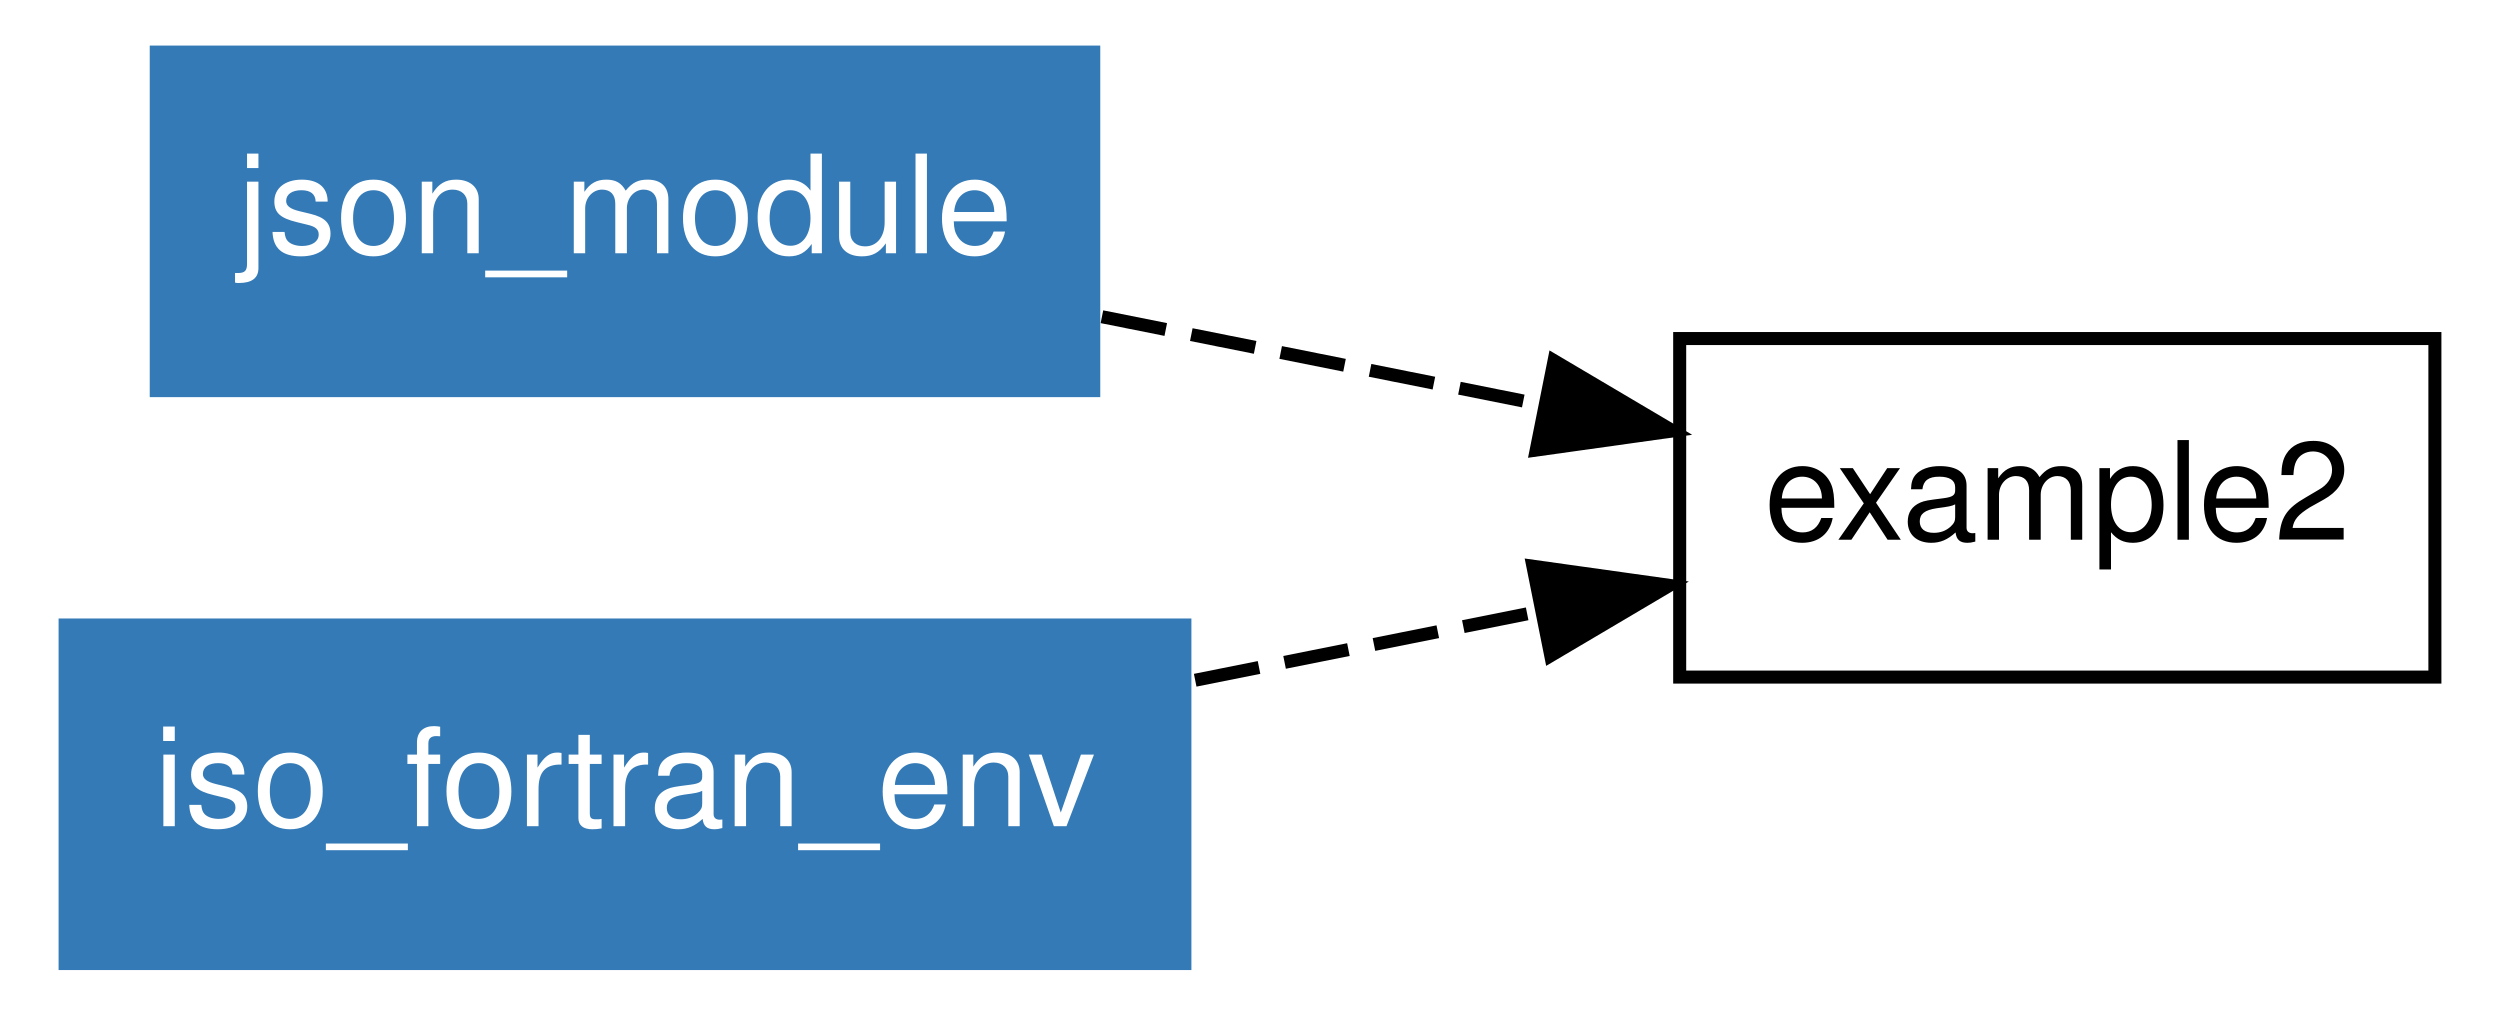
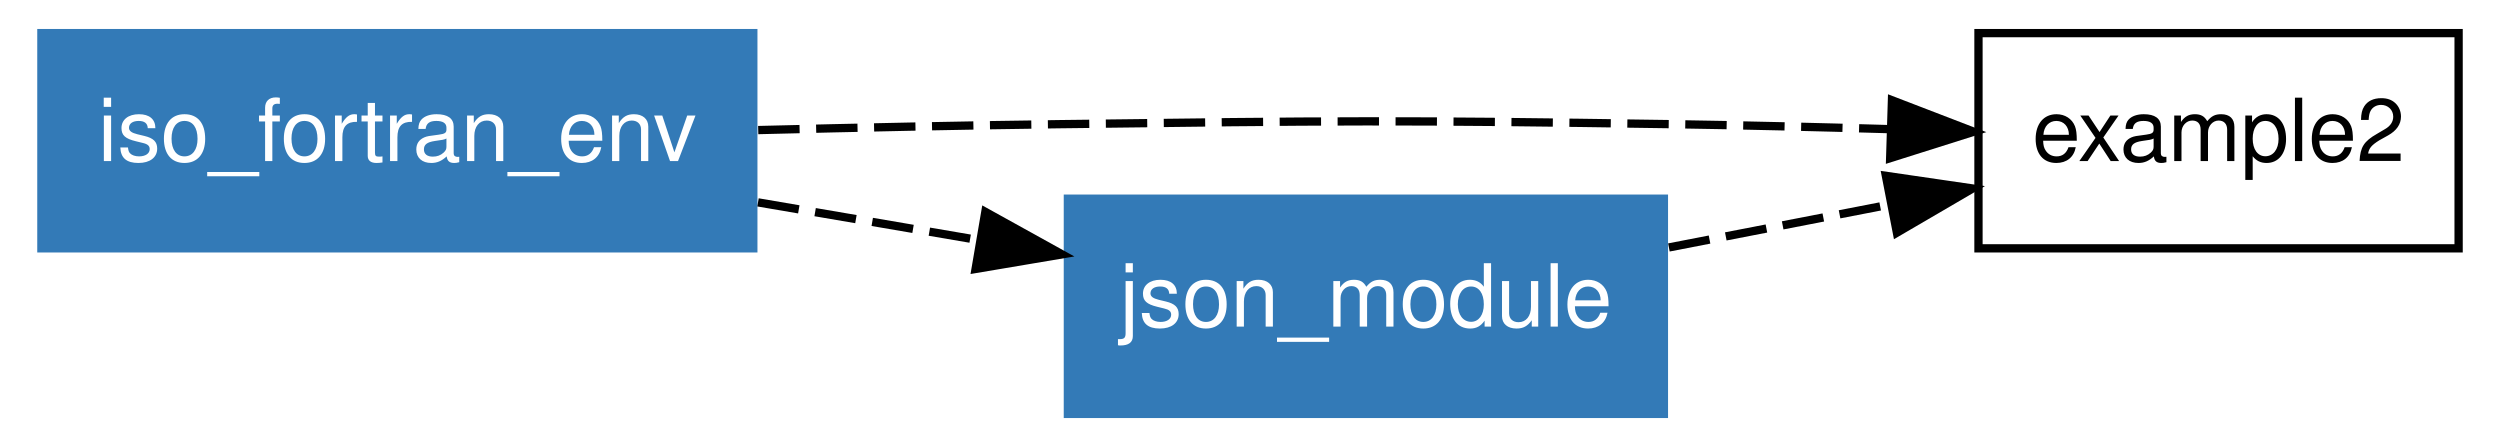
- <svg xmlns="http://www.w3.org/2000/svg" xmlns:xlink="http://www.w3.org/1999/xlink" width="192pt" height="78pt" viewBox="0.00 0.00 192.00 78.00">
-   <g id="graph1" class="graph" transform="scale(1 1) rotate(0) translate(4 74)">
-     <polygon fill="white" stroke="white" points="-4,5 -4,-74 189,-74 189,5 -4,5" />
+ <svg xmlns="http://www.w3.org/2000/svg" xmlns:xlink="http://www.w3.org/1999/xlink" width="302pt" height="54pt" viewBox="0.00 0.00 302.00 54.00">
+   <g id="graph1" class="graph" transform="scale(1 1) rotate(0) translate(4 50)">
+     <polygon fill="white" stroke="white" points="-4,5 -4,-50 299,-50 299,5 -4,5" />
    <g id="node1" class="node">
-       <polygon fill="none" stroke="black" points="183,-48 125,-48 125,-22 183,-22 183,-48" />
-       <text text-anchor="middle" x="154" y="-32.55" font-family="Helvetica,sans-Serif" font-size="10.50">example2</text>
+       <polygon fill="none" stroke="black" points="293,-46 235,-46 235,-20 293,-20 293,-46" />
+       <text text-anchor="middle" x="264" y="-30.55" font-family="Helvetica,sans-Serif" font-size="10.50">example2</text>
    </g>
    <g id="node2" class="node">
-       <polygon fill="#337ab7" stroke="#337ab7" points="80,-70 8,-70 8,-44 80,-44 80,-70" />
-       <text text-anchor="middle" x="44" y="-54.55" font-family="Helvetica,sans-Serif" font-size="10.50" fill="white">json_module</text>
-     </g>
-     <g id="edge2" class="edge">
-       <path fill="none" stroke="black" stroke-dasharray="5,2" d="M80.628,-49.674C91.538,-47.492 103.538,-45.093 114.616,-42.877" />
-       <polygon fill="black" stroke="black" points="115.353,-46.299 124.472,-40.906 113.98,-39.435 115.353,-46.299" />
-     </g>
-     <g id="node3" class="node">
      <a xlink:href="https://gcc.gnu.org/onlinedocs/gfortran/ISO_005fFORTRAN_005fENV.html" xlink:title="iso_fortran_env">
-         <polygon fill="#337ab7" stroke="#337ab7" points="87,-26 1,-26 1,-1.24345e-14 87,-3.55271e-15 87,-26" />
-         <text text-anchor="middle" x="44" y="-10.55" font-family="Helvetica,sans-Serif" font-size="10.50" fill="white">iso_fortran_env</text>
+         <polygon fill="#337ab7" stroke="#337ab7" points="87,-46 1,-46 1,-20 87,-20 87,-46" />
+         <text text-anchor="middle" x="44" y="-30.55" font-family="Helvetica,sans-Serif" font-size="10.50" fill="white">iso_fortran_env</text>
      </a>
    </g>
    <g id="edge4" class="edge">
-       <path fill="none" stroke="black" stroke-dasharray="5,2" d="M87.791,-21.758C96.576,-23.515 105.759,-25.352 114.392,-27.078" />
-       <polygon fill="black" stroke="black" points="113.724,-30.514 124.217,-29.043 115.097,-23.65 113.724,-30.514" />
+       <path fill="none" stroke="black" stroke-dasharray="5,2" d="M87.592,-34.287C99.405,-34.582 112.192,-34.852 124,-35 156.886,-35.411 165.115,-35.498 198,-35 206.475,-34.872 215.56,-34.651 224.196,-34.401" />
+       <polygon fill="black" stroke="black" points="224.547,-37.892 234.435,-34.087 224.332,-30.895 224.547,-37.892" />
+     </g>
+     <g id="node3" class="node">
+       <a xlink:href="../module/json_module.html" xlink:title="json_module">
+         <polygon fill="#337ab7" stroke="#337ab7" points="197,-26 125,-26 125,-1.24345e-14 197,-3.55271e-15 197,-26" />
+         <text text-anchor="middle" x="161" y="-10.55" font-family="Helvetica,sans-Serif" font-size="10.50" fill="white">json_module</text>
+       </a>
+     </g>
+     <g id="edge2" class="edge">
+       <path fill="none" stroke="black" stroke-dasharray="5,2" d="M87.567,-25.553C96.252,-24.068 105.409,-22.503 114.198,-21" />
+       <polygon fill="black" stroke="black" points="115.029,-24.409 124.296,-19.274 113.85,-17.509 115.029,-24.409" />
+     </g>
+     <g id="edge6" class="edge">
+       <path fill="none" stroke="black" stroke-dasharray="5,2" d="M197.604,-20.108C206.248,-21.786 215.506,-23.584 224.281,-25.288" />
+       <polygon fill="black" stroke="black" points="223.811,-28.762 234.295,-27.232 225.145,-21.89 223.811,-28.762" />
    </g>
  </g>
</svg>
